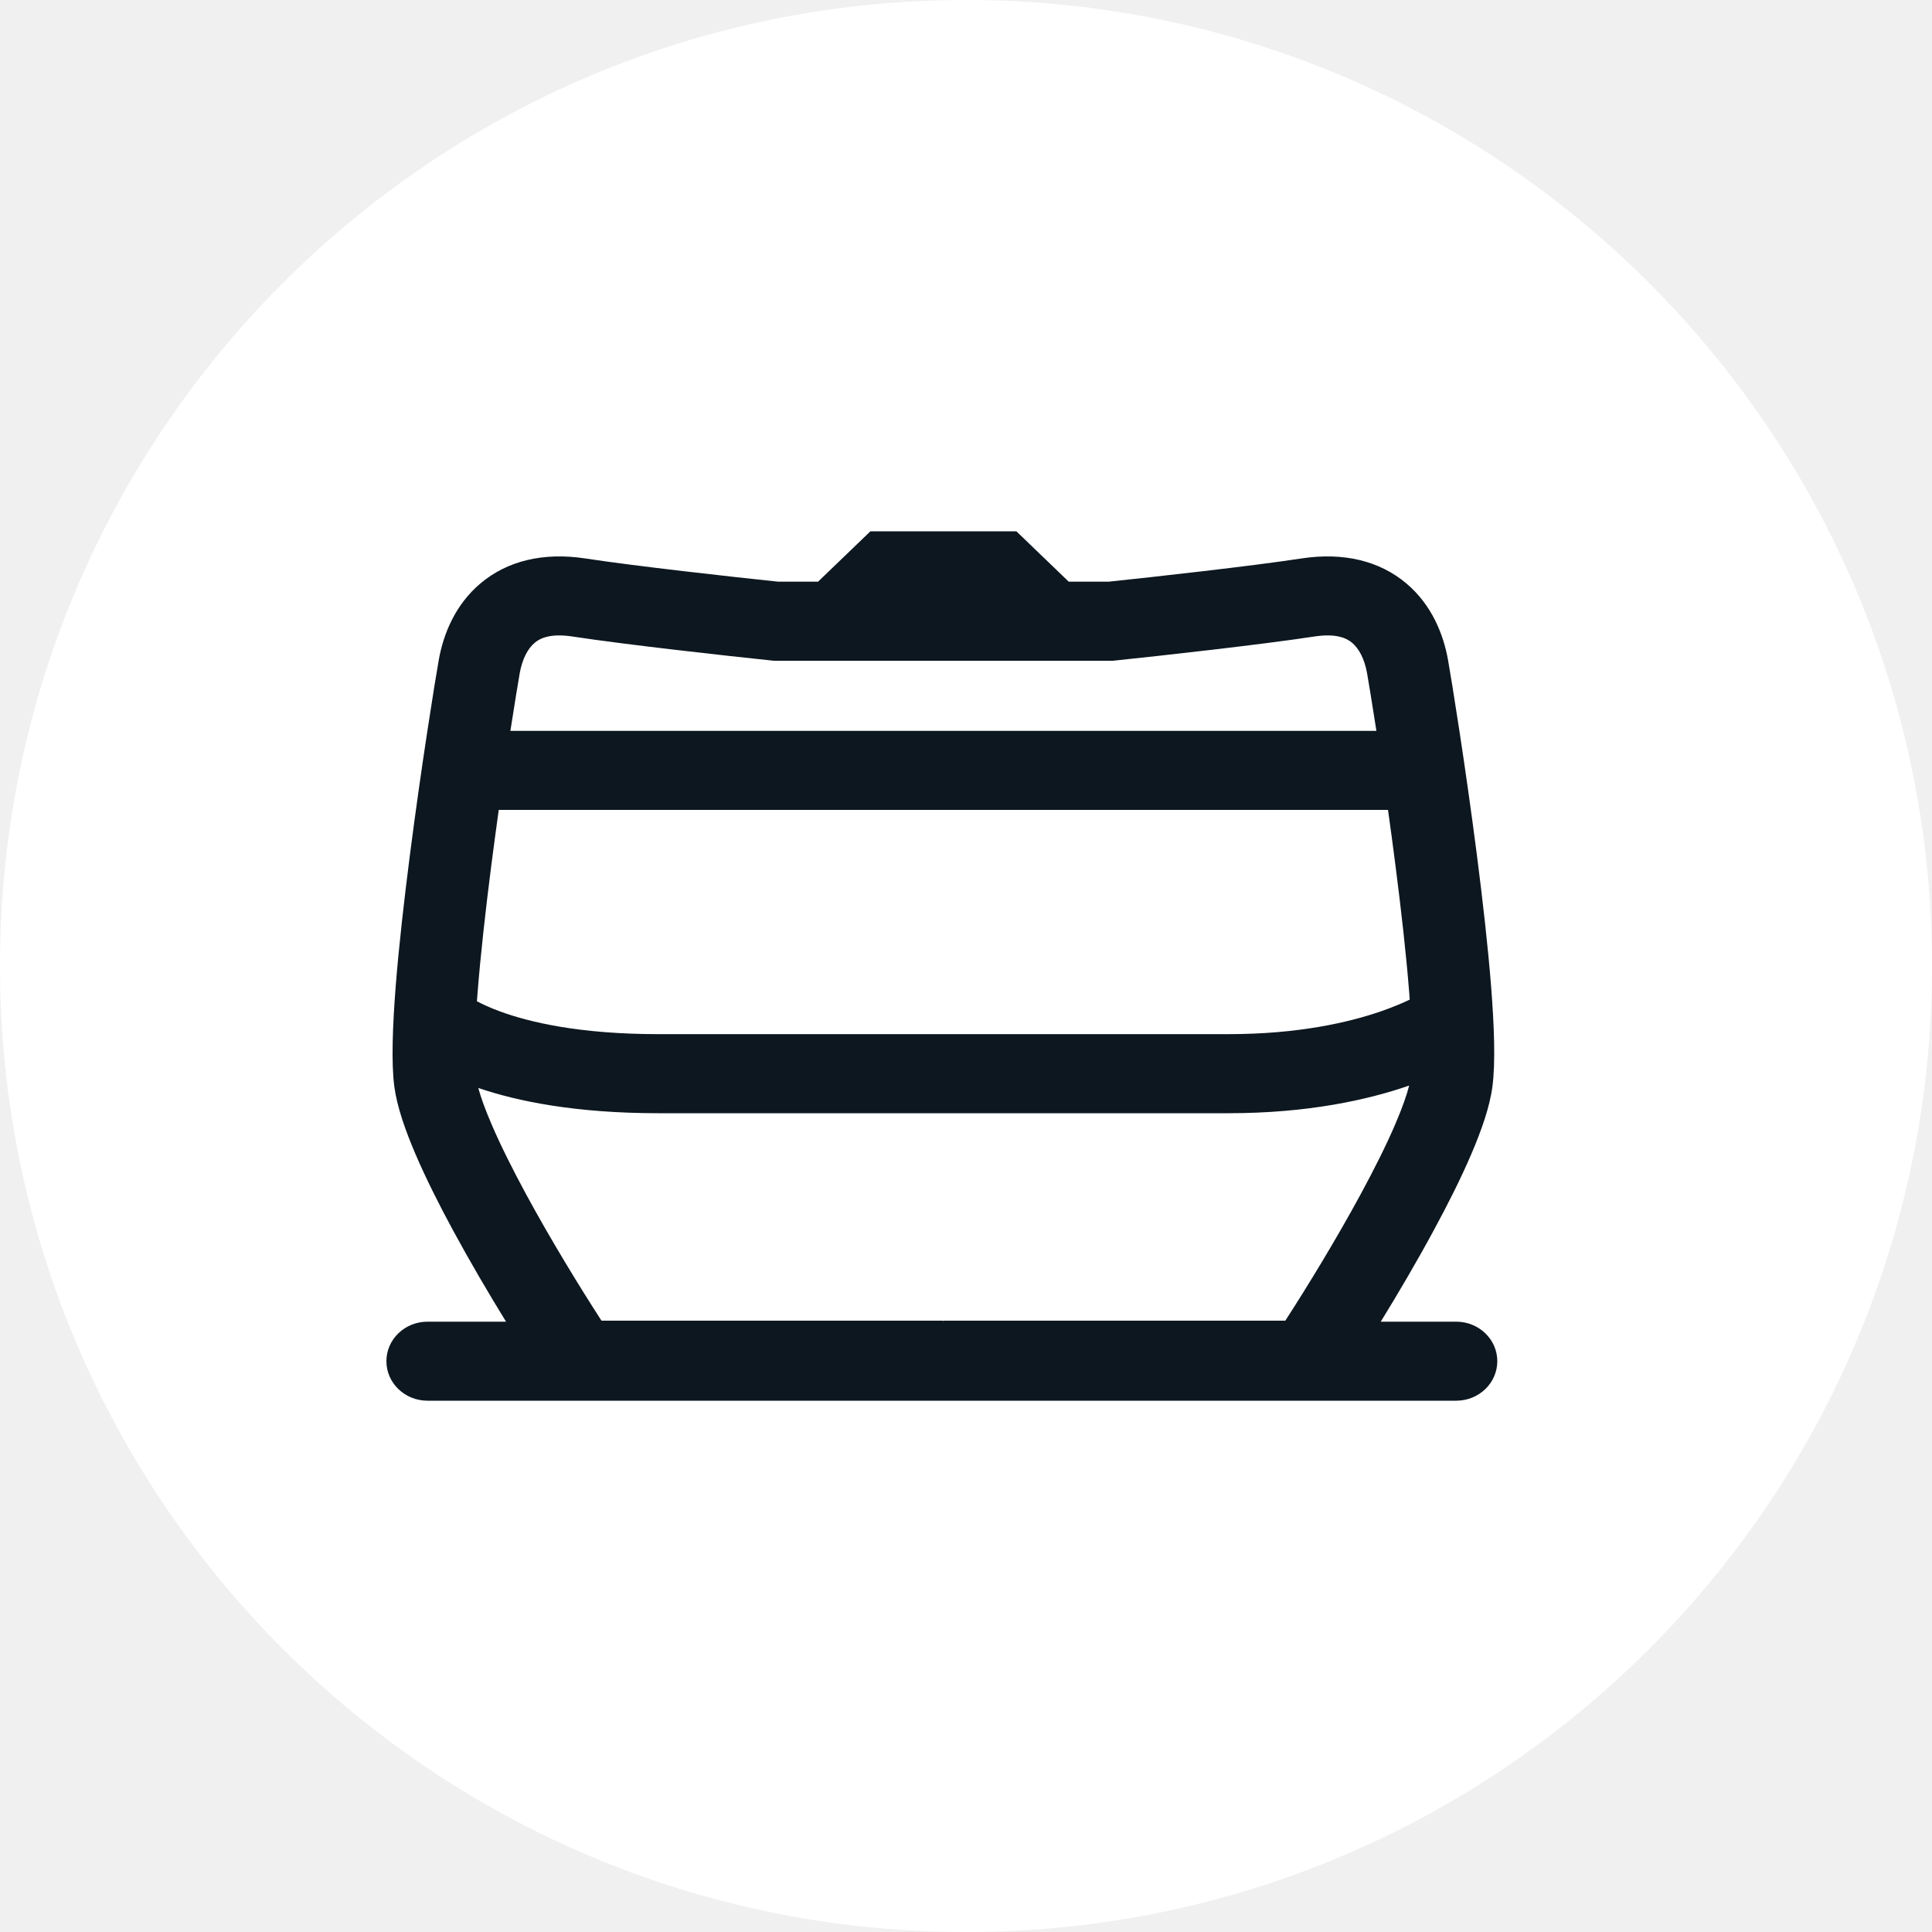
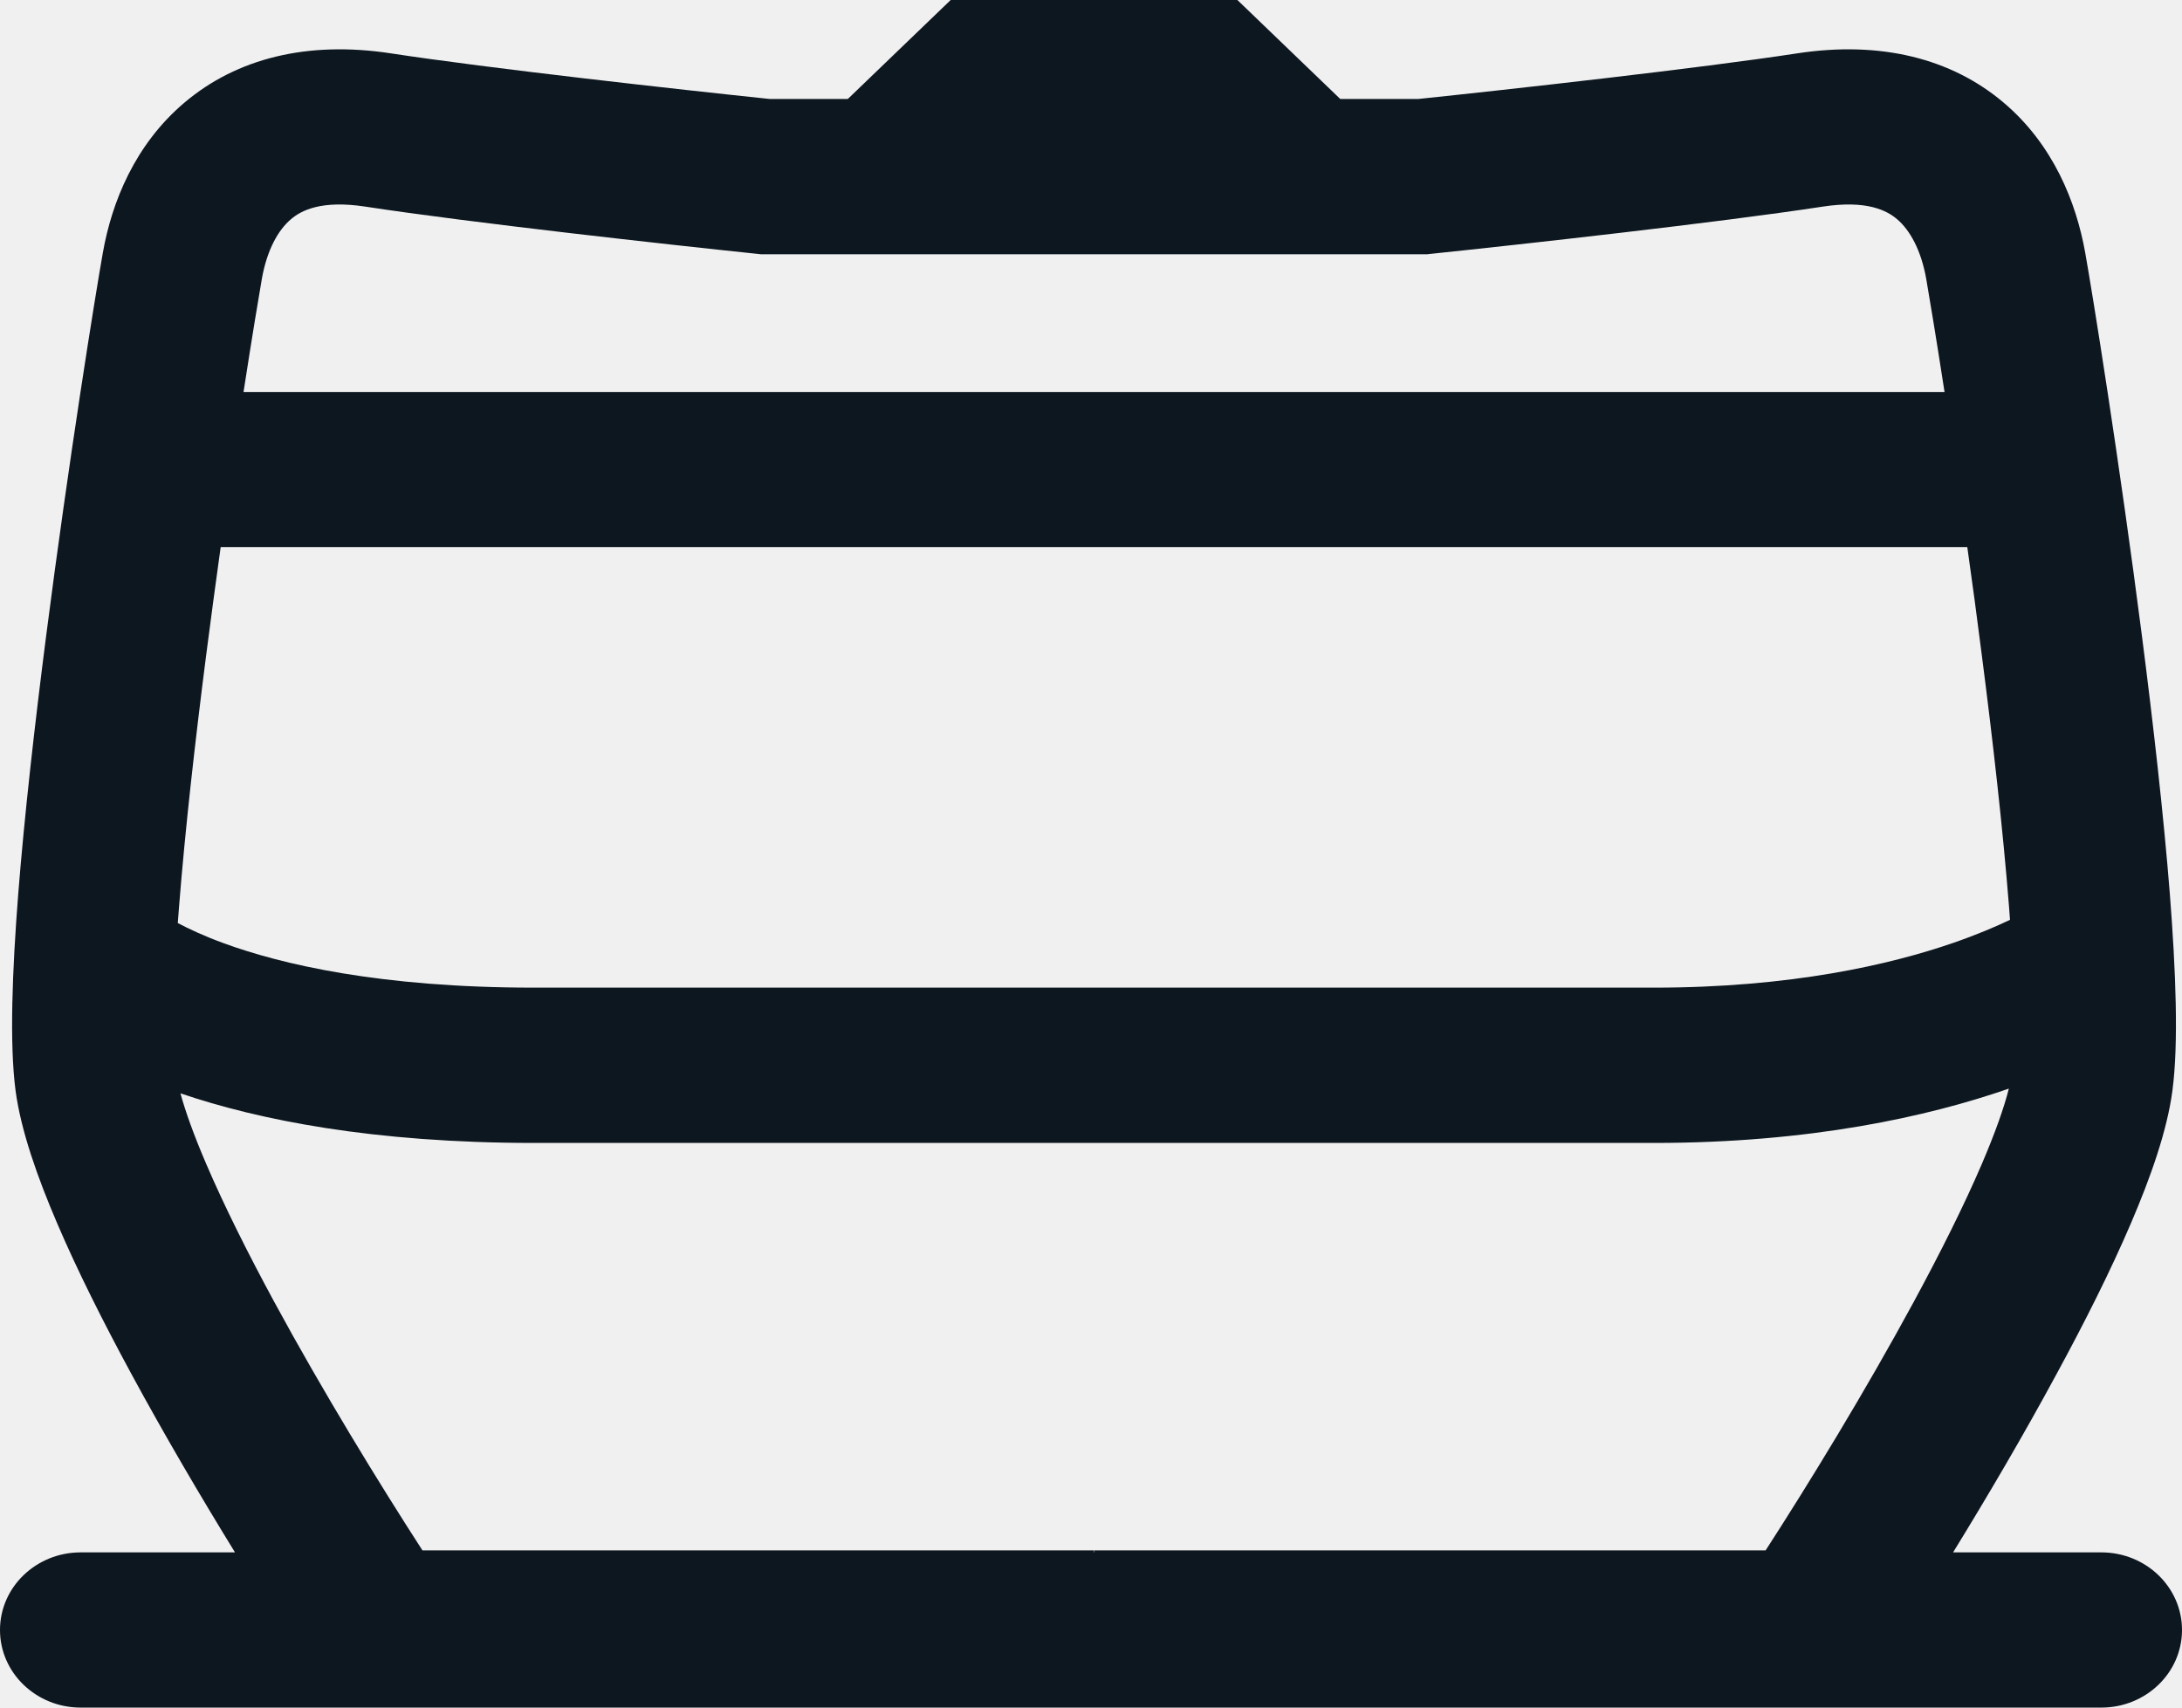
- <svg xmlns="http://www.w3.org/2000/svg" width="40" height="40" viewBox="0 0 40 40" fill="none">
-   <circle cx="20" cy="20" r="20" fill="white" />
-   <path fill-rule="evenodd" clip-rule="evenodd" d="M18.021 11H21.043L22.127 12.043H22.953C23.891 11.945 25.916 11.72 26.947 11.562C27.82 11.429 28.567 11.614 29.119 12.081C29.642 12.523 29.885 13.131 29.98 13.665C30.057 14.097 30.34 15.853 30.578 17.706C30.697 18.633 30.806 19.591 30.872 20.425C30.935 21.236 30.965 21.999 30.899 22.496C30.844 22.917 30.669 23.411 30.462 23.894C30.249 24.392 29.975 24.937 29.681 25.478C29.331 26.126 28.945 26.782 28.587 27.364H30.15C30.619 27.364 31 27.73 31 28.182C31 28.634 30.619 29 30.15 29H8.85C8.381 29 8 28.634 8 28.182C8 27.73 8.381 27.364 8.85 27.364H10.477C10.119 26.782 9.733 26.126 9.382 25.478C9.089 24.937 8.815 24.392 8.602 23.894C8.395 23.411 8.22 22.917 8.164 22.496C8.099 21.999 8.129 21.236 8.192 20.425C8.258 19.591 8.367 18.633 8.486 17.706C8.724 15.853 9.007 14.097 9.084 13.665C9.178 13.131 9.422 12.523 9.945 12.081C10.497 11.614 11.243 11.429 12.117 11.562C13.148 11.72 15.173 11.945 16.111 12.043H16.937L18.021 11ZM19.53 27.364H19.534V27.343H26.611C27.068 26.636 27.662 25.665 28.173 24.722C28.453 24.205 28.703 23.706 28.89 23.27C29.032 22.938 29.126 22.671 29.175 22.475L29.167 22.478C28.323 22.77 27.084 23.048 25.431 23.048H13.633C11.927 23.048 10.721 22.804 9.902 22.525C9.954 22.715 10.043 22.965 10.174 23.27C10.361 23.706 10.61 24.205 10.89 24.722C11.401 25.665 11.996 26.636 12.453 27.343H19.53V27.364ZM23.045 13.68L23.09 13.675C24.002 13.58 26.118 13.346 27.213 13.178C27.678 13.107 27.889 13.219 27.996 13.31C28.131 13.424 28.25 13.635 28.304 13.94C28.335 14.118 28.407 14.549 28.497 15.132H10.567C10.657 14.549 10.729 14.118 10.76 13.94C10.814 13.635 10.932 13.424 11.068 13.31C11.175 13.219 11.385 13.107 11.851 13.178C12.946 13.346 15.062 13.58 15.973 13.675L16.019 13.68H23.045ZM28.737 16.768C28.789 17.136 28.841 17.519 28.89 17.907C29.008 18.821 29.113 19.751 29.176 20.549C29.18 20.599 29.183 20.648 29.187 20.696C29.041 20.766 28.843 20.851 28.592 20.938C27.927 21.168 26.881 21.411 25.431 21.411H13.633C12.001 21.411 10.963 21.164 10.359 20.943C10.148 20.866 9.989 20.791 9.874 20.73C9.879 20.671 9.883 20.61 9.888 20.549C9.951 19.751 10.056 18.821 10.173 17.907C10.223 17.519 10.275 17.136 10.326 16.768H28.737Z" fill="#0D171F" />
+ <svg xmlns="http://www.w3.org/2000/svg" width="23" height="18" viewBox="0 0 23 18" fill="none">
+   <path fill-rule="evenodd" clip-rule="evenodd" d="M10.021 0H13.043L14.127 1.043H14.953C15.891 0.945 17.916 0.72 18.947 0.562C19.82 0.429 20.567 0.614 21.119 1.081C21.642 1.523 21.885 2.131 21.98 2.665C22.057 3.097 22.34 4.853 22.578 6.706C22.697 7.632 22.806 8.591 22.872 9.425C22.935 10.236 22.965 10.999 22.899 11.496C22.844 11.917 22.669 12.411 22.462 12.894C22.249 13.392 21.975 13.937 21.681 14.478C21.331 15.126 20.945 15.782 20.587 16.364H22.15C22.619 16.364 23 16.73 23 17.182C23 17.634 22.619 18 22.15 18H0.85C0.381 18 0 17.634 0 17.182C0 16.73 0.381 16.364 0.85 16.364H2.477C2.119 15.782 1.733 15.126 1.382 14.478C1.089 13.937 0.815 13.392 0.602 12.894C0.395 12.411 0.22 11.917 0.164 11.496C0.099 10.999 0.129 10.236 0.192 9.425C0.258 8.591 0.367 7.632 0.486 6.706C0.724 4.853 1.007 3.097 1.084 2.665C1.178 2.131 1.422 1.523 1.945 1.081C2.497 0.614 3.243 0.429 4.117 0.562C5.148 0.72 7.173 0.945 8.111 1.043H8.937L10.021 0ZM11.53 16.364H11.534V16.343H18.611C19.068 15.636 19.662 14.665 20.173 13.722C20.453 13.205 20.703 12.706 20.89 12.27C21.032 11.938 21.126 11.671 21.175 11.475L21.167 11.478C20.323 11.77 19.084 12.048 17.431 12.048H5.633C3.927 12.048 2.721 11.804 1.902 11.525C1.954 11.715 2.043 11.965 2.174 12.27C2.361 12.706 2.61 13.205 2.89 13.722C3.401 14.665 3.996 15.636 4.453 16.343H11.53V16.364ZM15.045 2.68L15.09 2.675C16.002 2.58 18.118 2.346 19.213 2.178C19.678 2.107 19.889 2.219 19.996 2.31C20.131 2.424 20.25 2.635 20.304 2.94C20.335 3.118 20.407 3.549 20.497 4.132H2.567C2.657 3.549 2.729 3.118 2.76 2.94C2.814 2.635 2.932 2.424 3.068 2.31C3.175 2.219 3.385 2.107 3.851 2.178C4.946 2.346 7.062 2.58 7.973 2.675L8.019 2.68H15.045ZM20.737 5.768C20.789 6.135 20.841 6.519 20.89 6.907C21.008 7.821 21.113 8.751 21.176 9.549C21.18 9.599 21.183 9.648 21.187 9.696C21.041 9.766 20.843 9.851 20.592 9.938C19.927 10.168 18.881 10.411 17.431 10.411H5.633C4.001 10.411 2.963 10.164 2.359 9.943C2.148 9.866 1.989 9.791 1.874 9.73C1.879 9.671 1.883 9.611 1.888 9.549C1.951 8.751 2.056 7.821 2.173 6.907C2.223 6.519 2.275 6.135 2.326 5.768H20.737Z" fill="#0D171F" />
</svg>
